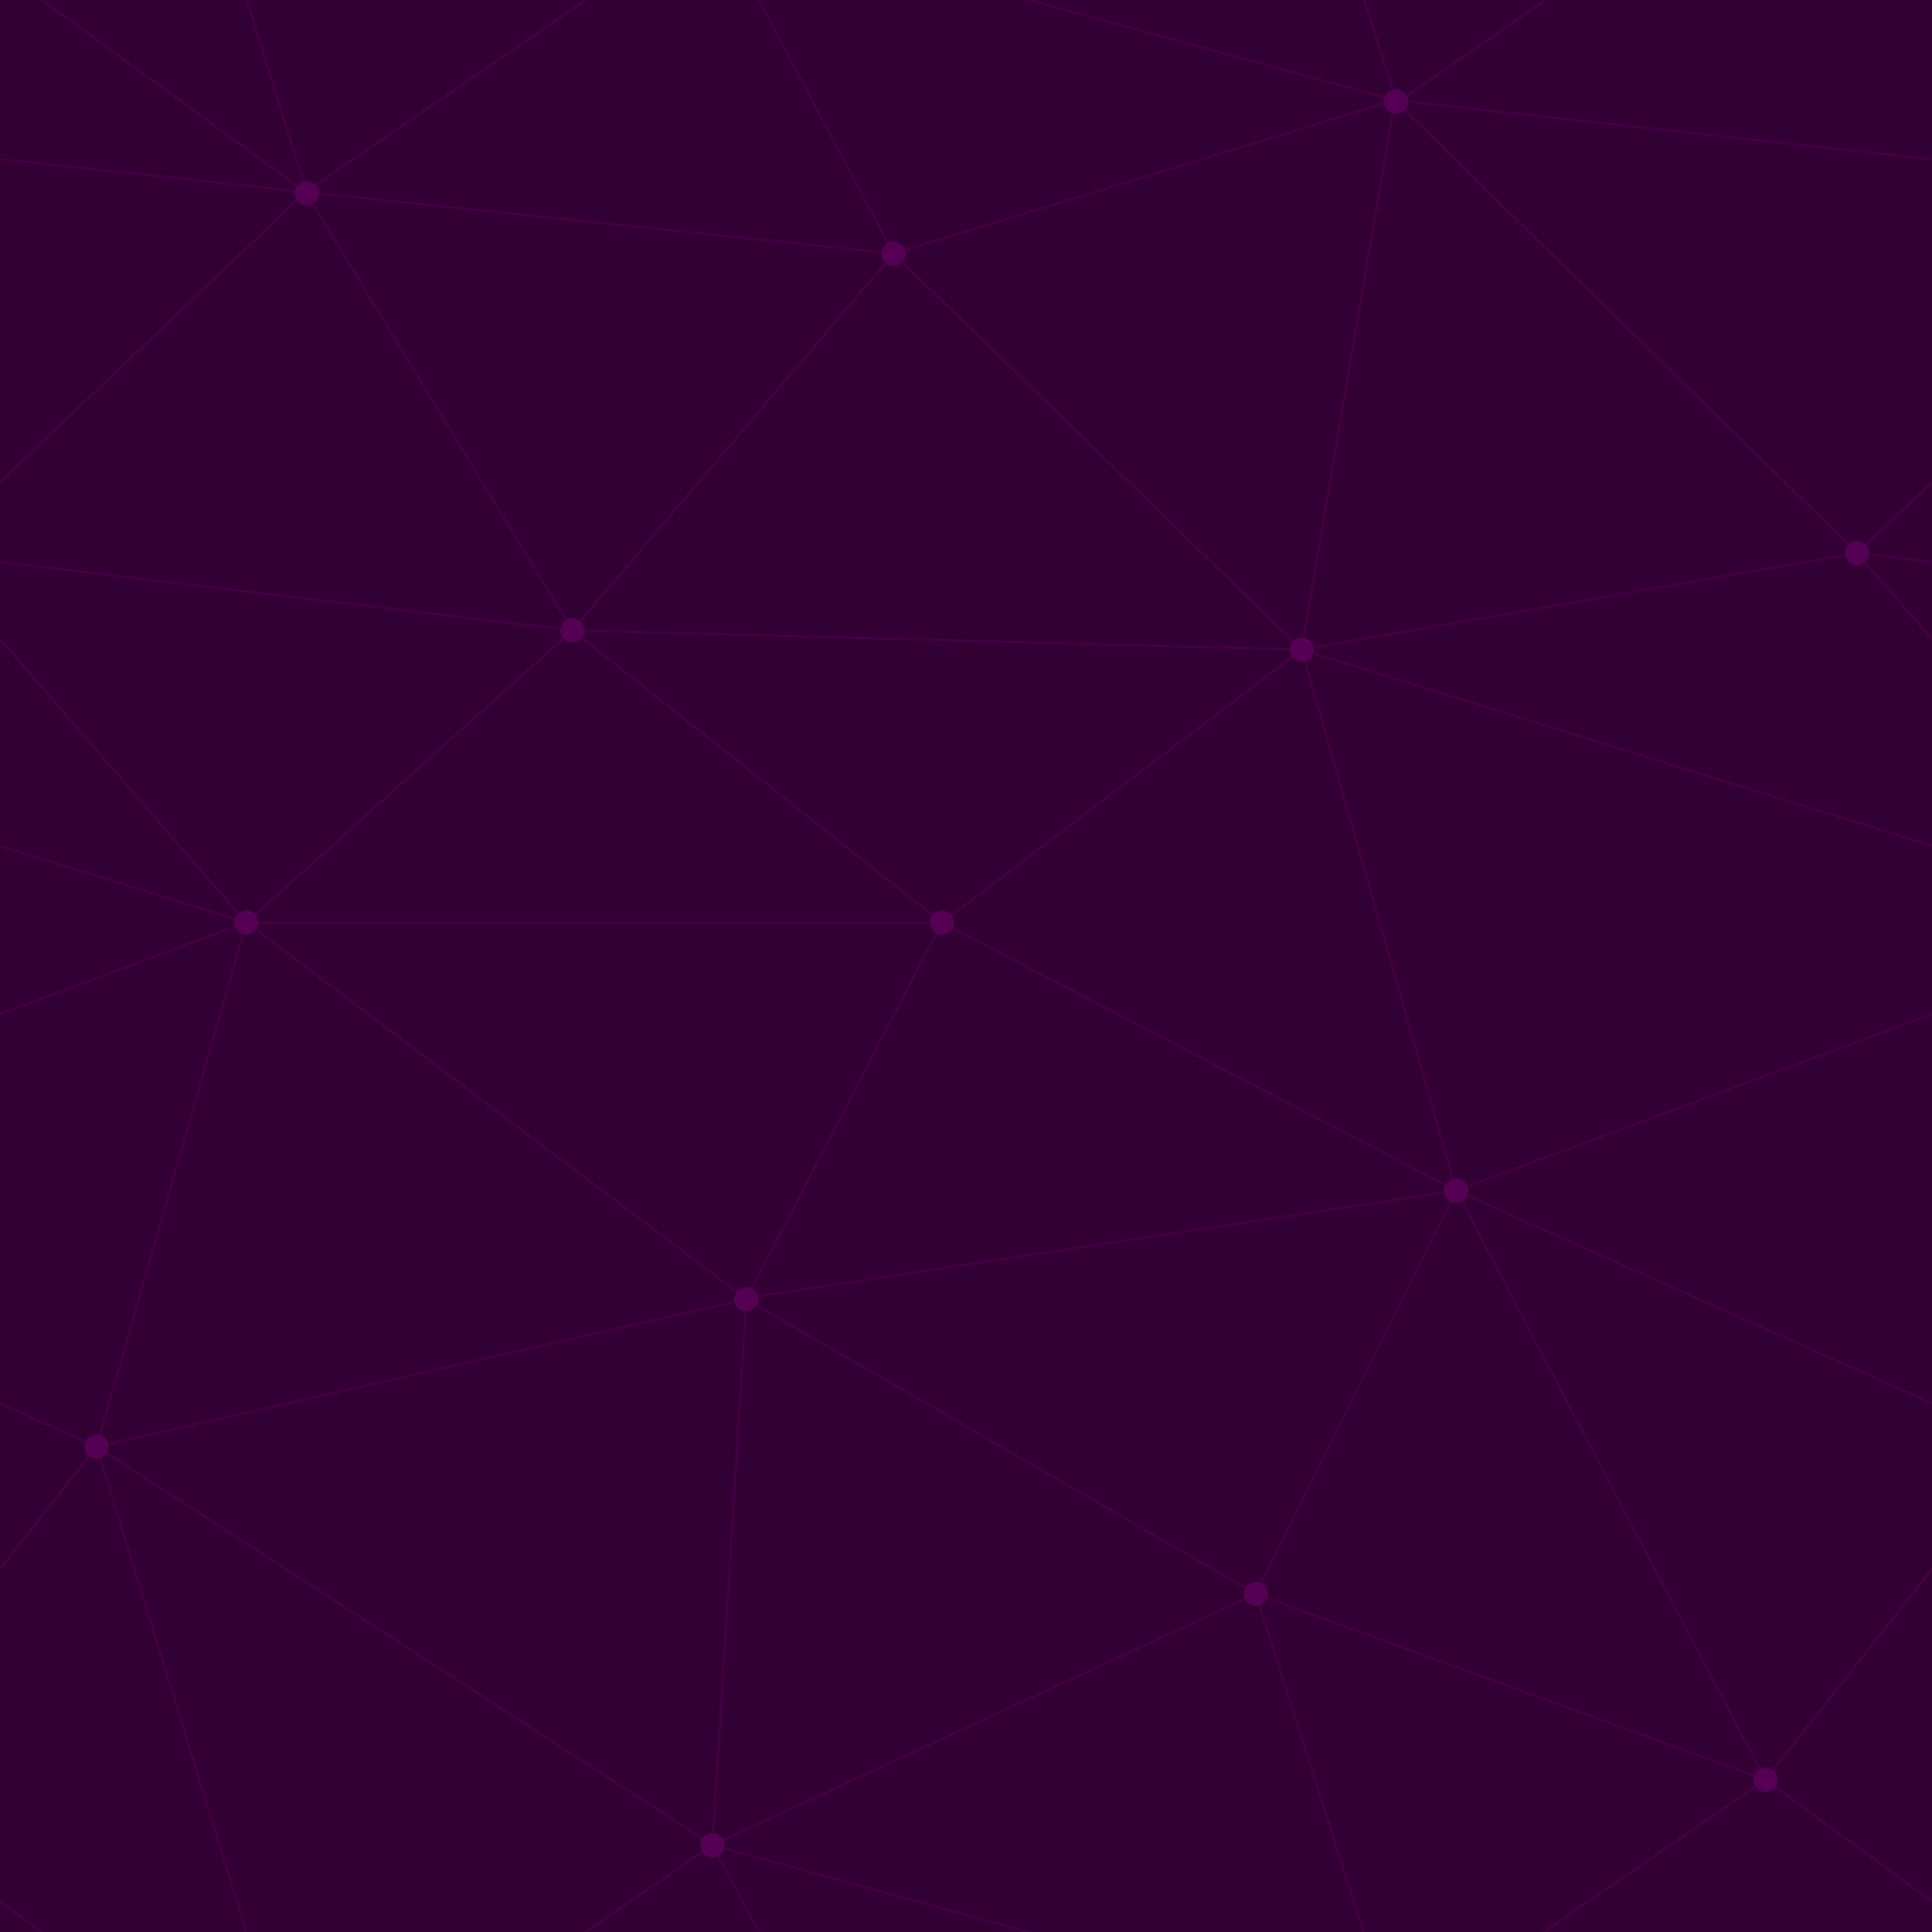
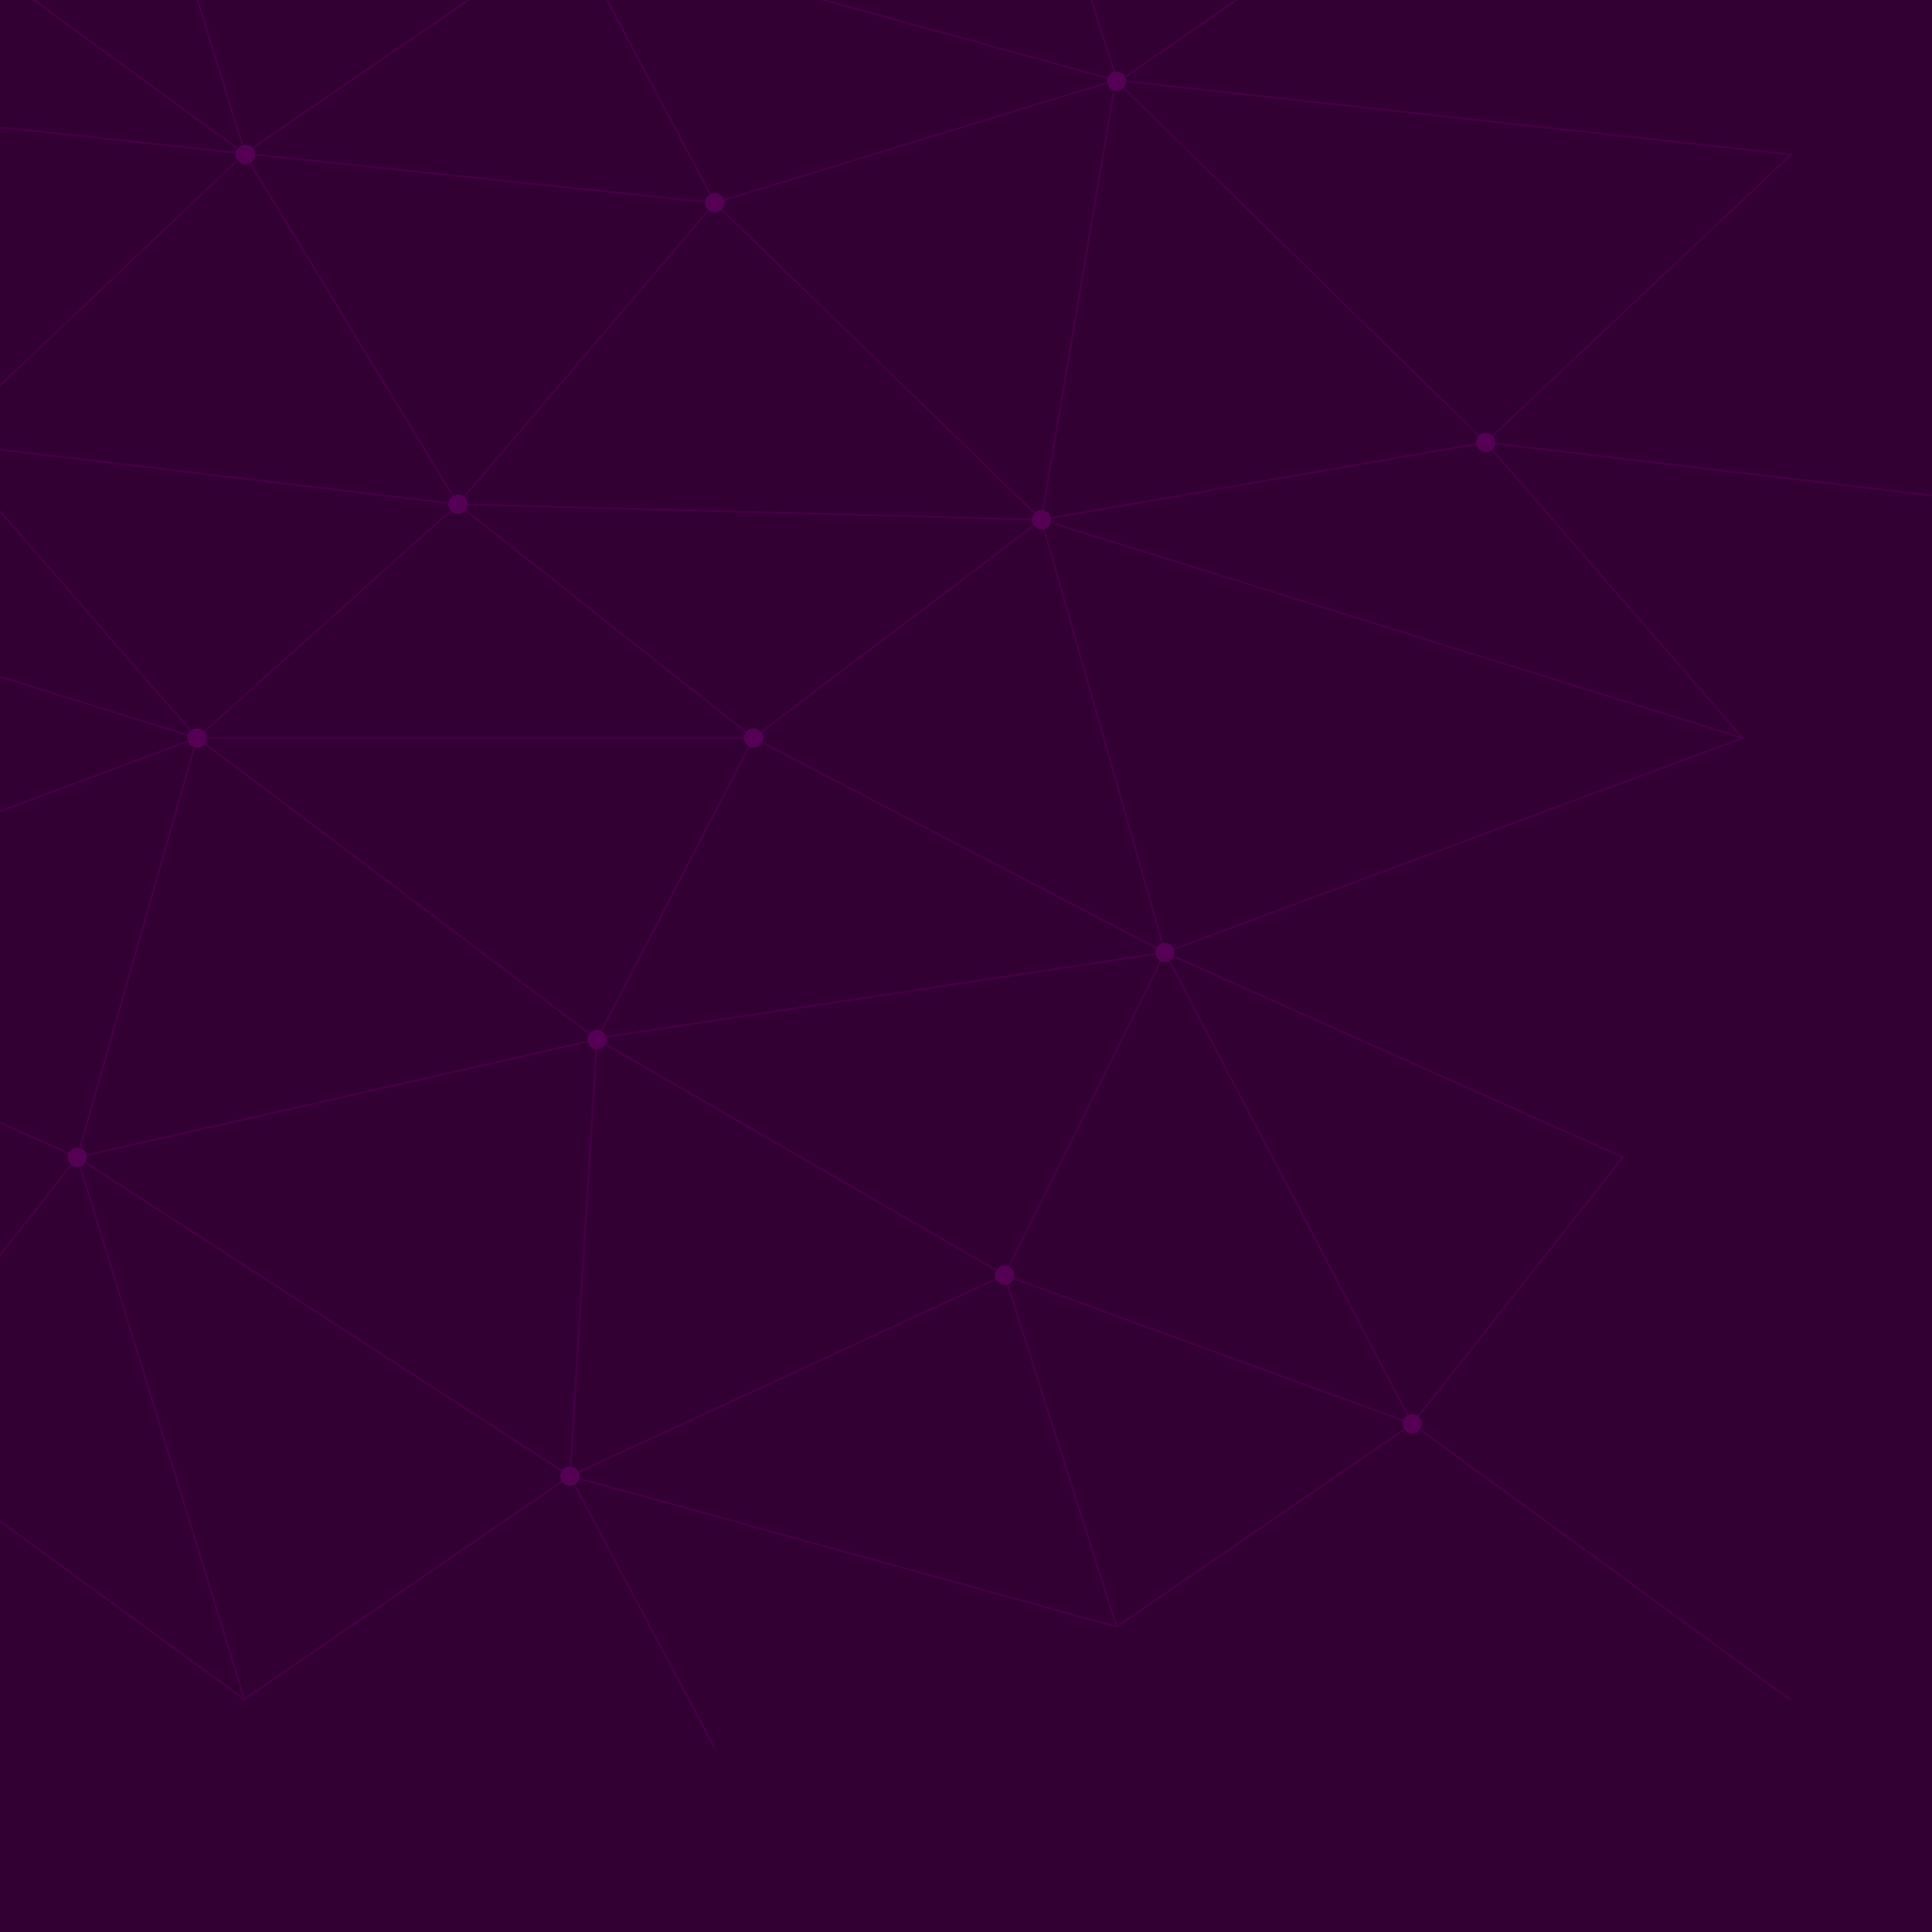
- <svg xmlns="http://www.w3.org/2000/svg" width="600" height="600" viewBox="0 0 800 800">
-   <rect fill="#330033" width="800" height="800" />
+ <svg xmlns="http://www.w3.org/2000/svg" width="1000" height="1000" viewBox="0 0 1000 1000">
+   <rect fill="#330033" width="1200" height="1200" />
  <g fill="none" stroke="#404" stroke-width="1">
    <path d="M769 229L1037 260.9M927 880L731 737 520 660 309 538 40 599 295 764 126.5 879.5 40 599-197 493 102 382-31 229 126.5 79.5-69-63" />
    <path d="M-31 229L237 261 390 382 603 493 308.5 537.5 101.5 381.5M370 905L295 764" />
    <path d="M520 660L578 842 731 737 840 599 603 493 520 660 295 764 309 538 390 382 539 269 769 229 577.5 41.5 370 105 295 -36 126.5 79.5 237 261 102 382 40 599 -69 737 127 880" />
    <path d="M520-140L578.5 42.5 731-63M603 493L539 269 237 261 370 105M902 382L539 269M390 382L102 382" />
    <path d="M-222 42L126.5 79.5 370 105 539 269 577.5 41.5 927 80 769 229 902 382 603 493 731 737M295-36L577.5 41.5M578 842L295 764M40-201L127 80M102 382L-261 269" />
  </g>
  <g fill="#505">
    <circle cx="769" cy="229" r="5" />
    <circle cx="539" cy="269" r="5" />
    <circle cx="603" cy="493" r="5" />
    <circle cx="731" cy="737" r="5" />
    <circle cx="520" cy="660" r="5" />
    <circle cx="309" cy="538" r="5" />
    <circle cx="295" cy="764" r="5" />
    <circle cx="40" cy="599" r="5" />
    <circle cx="102" cy="382" r="5" />
    <circle cx="127" cy="80" r="5" />
    <circle cx="370" cy="105" r="5" />
    <circle cx="578" cy="42" r="5" />
    <circle cx="237" cy="261" r="5" />
    <circle cx="390" cy="382" r="5" />
  </g>
</svg>
